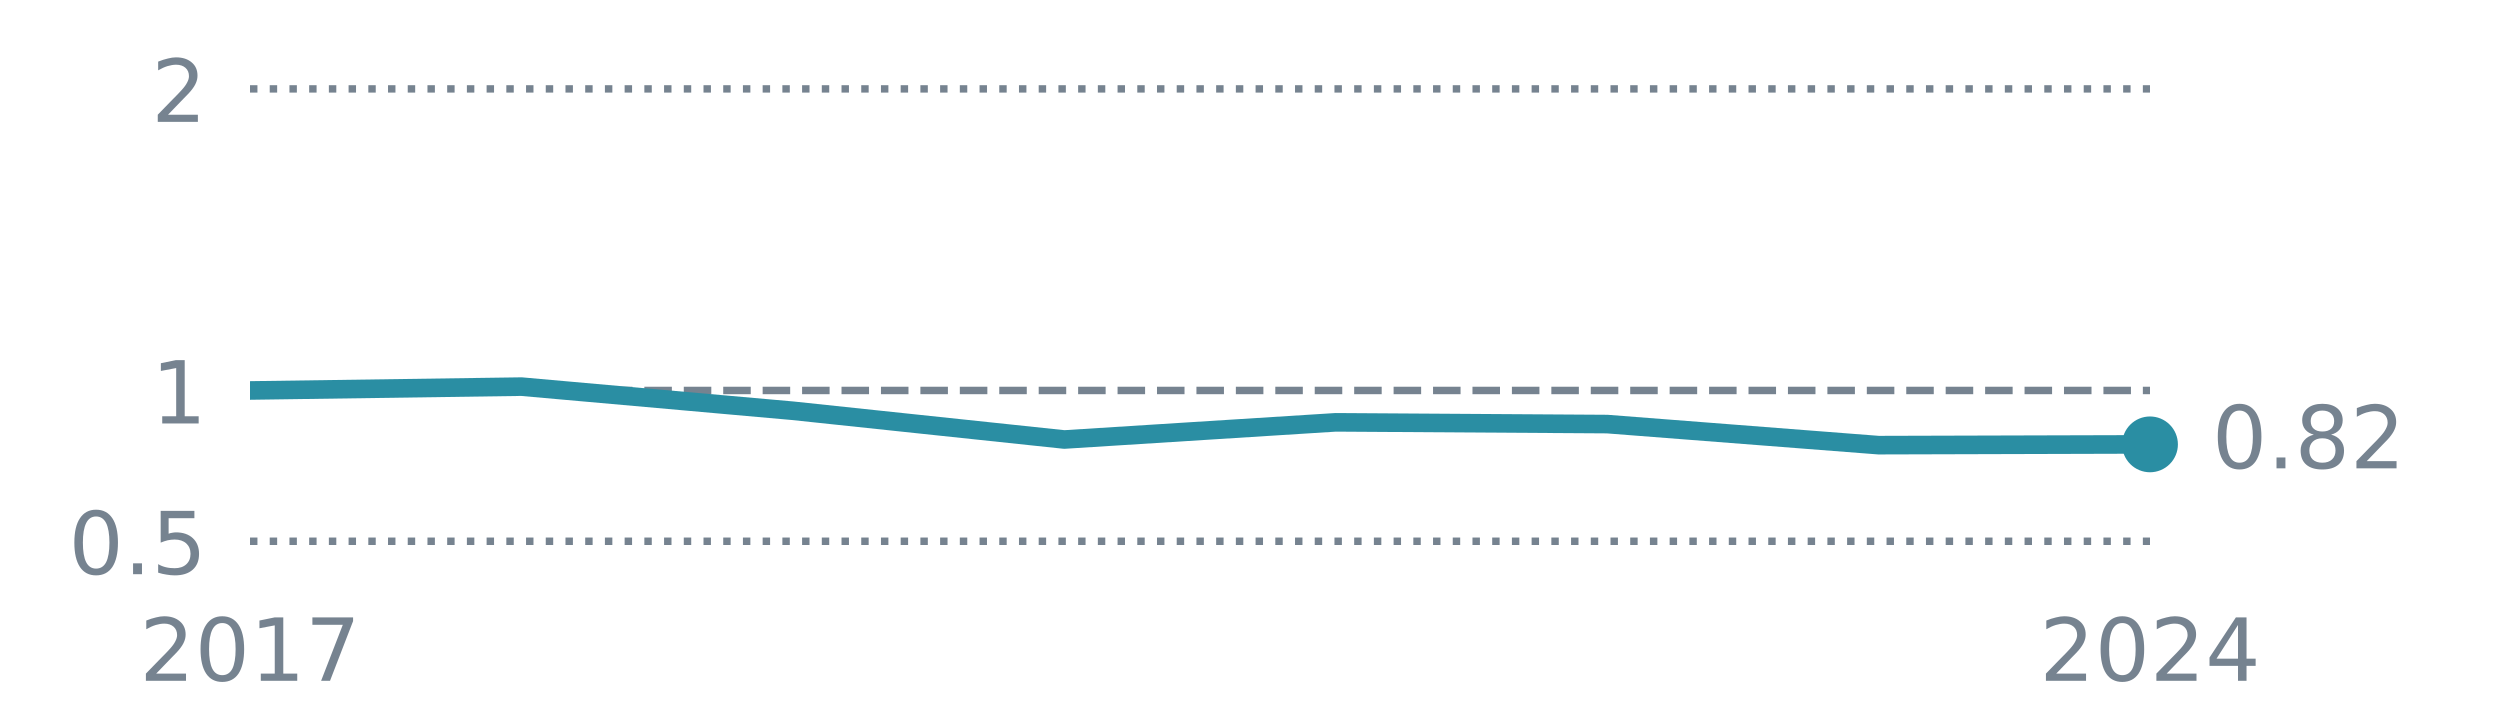
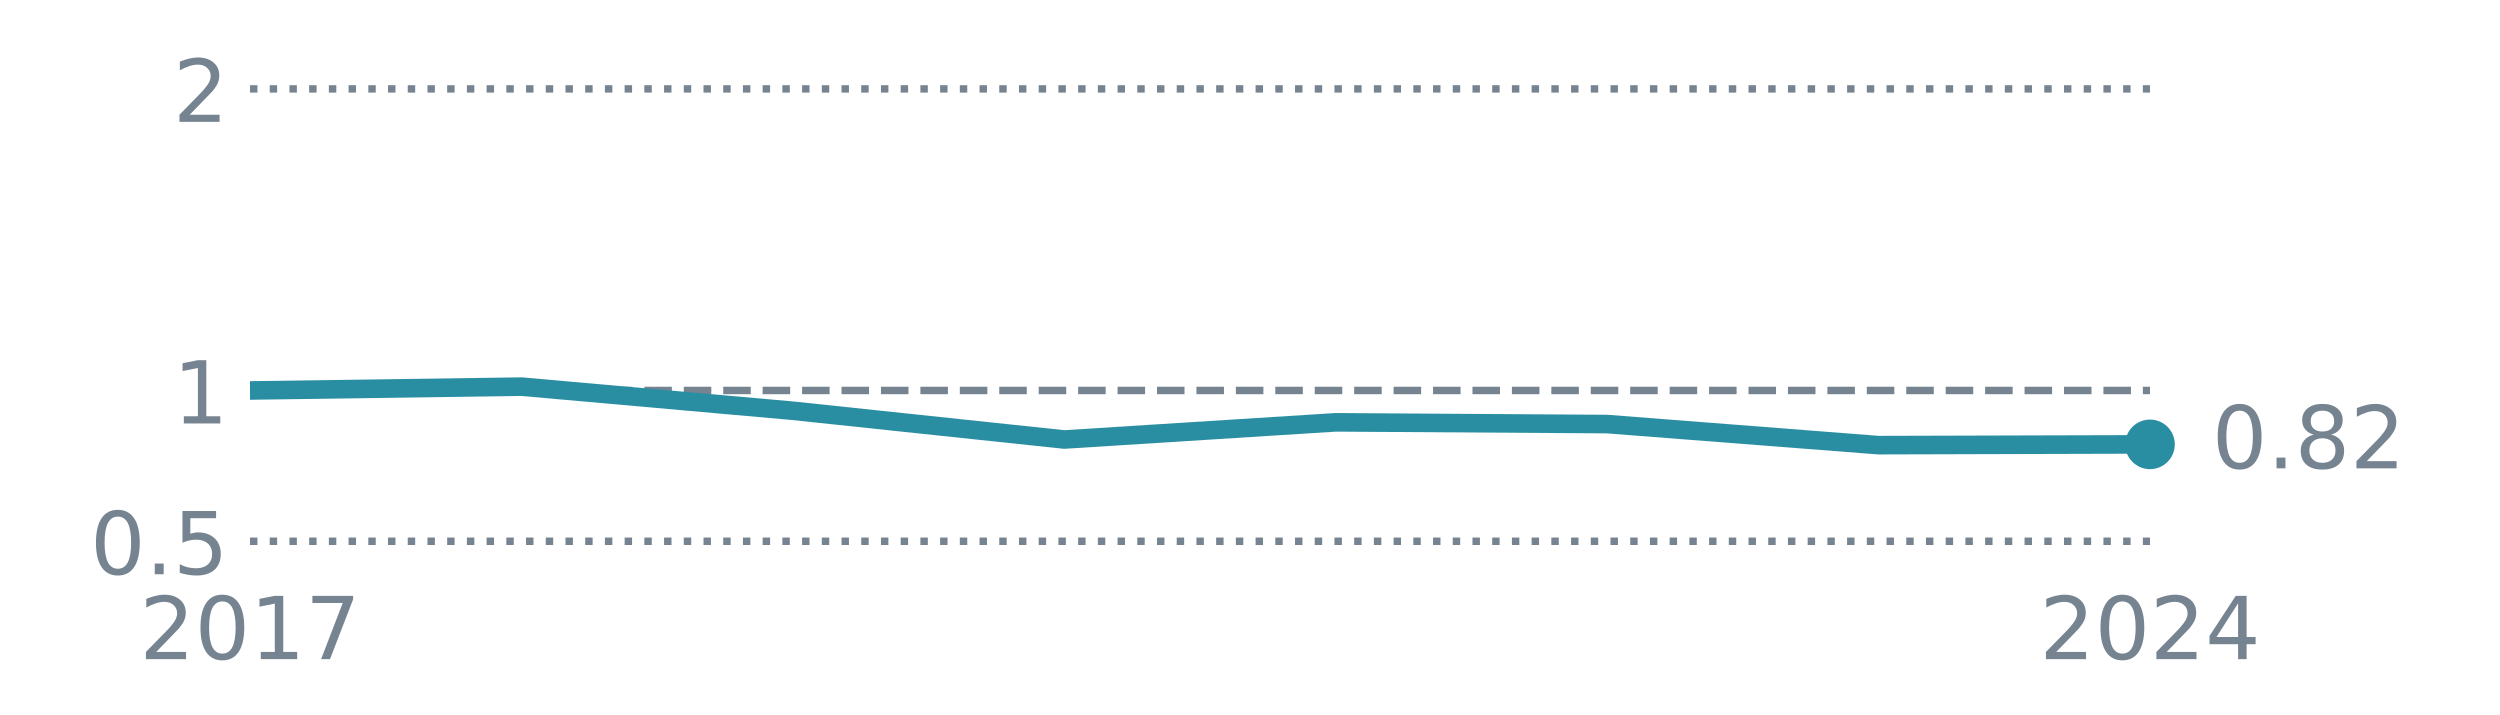
- <svg xmlns="http://www.w3.org/2000/svg" xmlns:xlink="http://www.w3.org/1999/xlink" width="201.6pt" height="57.6pt" viewBox="0 0 201.6 57.6" version="1.1">
+ <svg xmlns="http://www.w3.org/2000/svg" xmlns:xlink="http://www.w3.org/1999/xlink" width="403.2pt" height="115.2pt" viewBox="0 0 403.2 115.2" version="1.1">
  <defs>
    <style type="text/css">*{stroke-linejoin: round; stroke-linecap: butt}</style>
  </defs>
  <g id="figure_1">
    <g id="patch_1">
-       <path d="M 0 57.6  L 201.6 57.6  L 201.6 0  L 0 0  L 0 57.6  z " style="fill: none" />
+       <path d="M 0 115.2  L 403.2 115.2  L 403.2 0  L 0 0  L 0 115.2  z " style="fill: none" />
    </g>
    <g id="axes_1">
      <g id="patch_2">
-         <path d="M 20.16 46.08  L 173.376 46.08  L 173.376 2.304  L 20.16 2.304  L 20.16 46.08  z " style="fill: none" />
+         <path d="M 40.32 92.16  L 346.752 92.16  L 346.752 4.608  L 40.32 4.608  L 40.32 92.16  z " style="fill: none" />
      </g>
      <g id="matplotlib.axis_1">
        <g id="xtick_1">
          <g id="line2d_1" />
          <g id="text_1">
-             <text style="font-size: 7px; font-family: 'DejaVu Sans', 'Bitstream Vera Sans', 'Computer Modern Sans Serif', 'Lucida Grande', 'Verdana', 'Geneva', 'Lucid', 'Arial', 'Helvetica', 'Avant Garde', sans-serif; text-anchor: middle; fill: #768390" x="20.16" y="54.899" transform="rotate(-0 20.16 54.89891)">2017</text>
+             <text style="font-size: 14px; font-family: 'DejaVu Sans', 'Bitstream Vera Sans', 'Computer Modern Sans Serif', 'Lucida Grande', 'Verdana', 'Geneva', 'Lucid', 'Arial', 'Helvetica', 'Avant Garde', sans-serif; text-anchor: middle; fill: #768390" x="40.32" y="106.298" transform="rotate(-0 40.32 106.2978)">2017</text>
          </g>
        </g>
        <g id="xtick_2">
          <g id="line2d_2" />
          <g id="text_2">
-             <text style="font-size: 7px; font-family: 'DejaVu Sans', 'Bitstream Vera Sans', 'Computer Modern Sans Serif', 'Lucida Grande', 'Verdana', 'Geneva', 'Lucid', 'Arial', 'Helvetica', 'Avant Garde', sans-serif; text-anchor: middle; fill: #768390" x="173.376" y="54.899" transform="rotate(-0 173.376 54.89891)">2024</text>
+             <text style="font-size: 14px; font-family: 'DejaVu Sans', 'Bitstream Vera Sans', 'Computer Modern Sans Serif', 'Lucida Grande', 'Verdana', 'Geneva', 'Lucid', 'Arial', 'Helvetica', 'Avant Garde', sans-serif; text-anchor: middle; fill: #768390" x="346.752" y="106.298" transform="rotate(-0 346.752 106.2978)">2024</text>
          </g>
        </g>
      </g>
      <g id="matplotlib.axis_2">
        <g id="ytick_1">
          <g id="line2d_3" />
          <g id="text_3">
-             <text style="font-size: 7px; font-family: 'DejaVu Sans', 'Bitstream Vera Sans', 'Computer Modern Sans Serif', 'Lucida Grande', 'Verdana', 'Geneva', 'Lucid', 'Arial', 'Helvetica', 'Avant Garde', sans-serif; text-anchor: end; fill: #768390" x="16.66" y="46.307" transform="rotate(-0 16.66 46.30745)">0.5</text>
+             <text style="font-size: 14px; font-family: 'DejaVu Sans', 'Bitstream Vera Sans', 'Computer Modern Sans Serif', 'Lucida Grande', 'Verdana', 'Geneva', 'Lucid', 'Arial', 'Helvetica', 'Avant Garde', sans-serif; text-anchor: end; fill: #768390" x="36.82" y="92.615" transform="rotate(-0 36.82 92.61491)">0.5</text>
          </g>
        </g>
        <g id="ytick_2">
          <g id="line2d_4" />
          <g id="text_4">
-             <text style="font-size: 7px; font-family: 'DejaVu Sans', 'Bitstream Vera Sans', 'Computer Modern Sans Serif', 'Lucida Grande', 'Verdana', 'Geneva', 'Lucid', 'Arial', 'Helvetica', 'Avant Garde', sans-serif; text-anchor: end; fill: #768390" x="16.66" y="34.147" transform="rotate(-0 16.66 34.14745)">1</text>
+             <text style="font-size: 14px; font-family: 'DejaVu Sans', 'Bitstream Vera Sans', 'Computer Modern Sans Serif', 'Lucida Grande', 'Verdana', 'Geneva', 'Lucid', 'Arial', 'Helvetica', 'Avant Garde', sans-serif; text-anchor: end; fill: #768390" x="36.82" y="68.295" transform="rotate(-0 36.82 68.29491)">1</text>
          </g>
        </g>
        <g id="ytick_3">
          <g id="line2d_5" />
          <g id="text_5">
-             <text style="font-size: 7px; font-family: 'DejaVu Sans', 'Bitstream Vera Sans', 'Computer Modern Sans Serif', 'Lucida Grande', 'Verdana', 'Geneva', 'Lucid', 'Arial', 'Helvetica', 'Avant Garde', sans-serif; text-anchor: end; fill: #768390" x="16.66" y="9.827" transform="rotate(-0 16.66 9.827453)">2</text>
+             <text style="font-size: 14px; font-family: 'DejaVu Sans', 'Bitstream Vera Sans', 'Computer Modern Sans Serif', 'Lucida Grande', 'Verdana', 'Geneva', 'Lucid', 'Arial', 'Helvetica', 'Avant Garde', sans-serif; text-anchor: end; fill: #768390" x="36.82" y="19.655" transform="rotate(-0 36.82 19.65491)">2</text>
          </g>
        </g>
      </g>
      <g id="line2d_6">
-         <path d="M 20.16 31.488  L 173.376 31.488  " clip-path="url(#p7d97fa683c)" style="fill: none; stroke-dasharray: 2.22,0.96; stroke-dashoffset: 0; stroke: #768390; stroke-width: 0.6" />
+         <path d="M 40.32 62.976  L 346.752 62.976  " clip-path="url(#p55809c443b)" style="fill: none; stroke-dasharray: 4.44,1.92; stroke-dashoffset: 0; stroke: #768390; stroke-width: 1.2" />
      </g>
      <g id="line2d_7">
-         <path d="M 20.16 43.648  L 173.376 43.648  " clip-path="url(#p7d97fa683c)" style="fill: none; stroke-dasharray: 0.6,0.99; stroke-dashoffset: 0; stroke: #768390; stroke-width: 0.6" />
+         <path d="M 40.32 87.296  L 346.752 87.296  " clip-path="url(#p55809c443b)" style="fill: none; stroke-dasharray: 1.2,1.98; stroke-dashoffset: 0; stroke: #768390; stroke-width: 1.2" />
      </g>
      <g id="line2d_8">
-         <path d="M 20.16 7.168  L 173.376 7.168  " clip-path="url(#p7d97fa683c)" style="fill: none; stroke-dasharray: 0.6,0.99; stroke-dashoffset: 0; stroke: #768390; stroke-width: 0.6" />
+         <path d="M 40.32 14.336  L 346.752 14.336  " clip-path="url(#p55809c443b)" style="fill: none; stroke-dasharray: 1.2,1.98; stroke-dashoffset: 0; stroke: #768390; stroke-width: 1.2" />
      </g>
      <g id="line2d_9">
-         <path d="M 20.16 31.488  L 42.048 31.177  L 63.936 33.124  L 85.824 35.442  L 107.712 34.057  L 129.6 34.198  L 151.488 35.897  L 173.376 35.834  " clip-path="url(#p7d97fa683c)" style="fill: none; stroke: #2a8ea3; stroke-width: 1.5; stroke-linecap: square" />
+         <path d="M 40.32 62.976  L 84.096 62.355  L 127.872 66.247  L 171.648 70.884  L 215.424 68.114  L 259.2 68.395  L 302.976 71.794  L 346.752 71.667  " clip-path="url(#p55809c443b)" style="fill: none; stroke: #2a8ea3; stroke-width: 3; stroke-linecap: square" />
      </g>
      <g id="line2d_10">
        <defs>
-           <path id="m3472cdab57" d="M 0 1.75  C 0.464 1.75 0.909 1.566 1.237 1.237  C 1.566 0.909 1.75 0.464 1.75 0  C 1.75 -0.464 1.566 -0.909 1.237 -1.237  C 0.909 -1.566 0.464 -1.75 0 -1.75  C -0.464 -1.75 -0.909 -1.566 -1.237 -1.237  C -1.566 -0.909 -1.75 -0.464 -1.75 0  C -1.75 0.464 -1.566 0.909 -1.237 1.237  C -0.909 1.566 -0.464 1.75 0 1.75  z " style="stroke: #2a8ea3" />
+           <path id="m863e7d73f0" d="M 0 3.5  C 0.928 3.5 1.819 3.131 2.475 2.475  C 3.131 1.819 3.5 0.928 3.5 0  C 3.5 -0.928 3.131 -1.819 2.475 -2.475  C 1.819 -3.131 0.928 -3.5 0 -3.5  C -0.928 -3.5 -1.819 -3.131 -2.475 -2.475  C -3.131 -1.819 -3.5 -0.928 -3.5 0  C -3.5 0.928 -3.131 1.819 -2.475 2.475  C -1.819 3.131 -0.928 3.5 0 3.5  z " style="stroke: #2a8ea3" />
        </defs>
        <g>
-           <use xlink:href="#m3472cdab57" x="173.376" y="35.834" style="fill: #2a8ea3; stroke: #2a8ea3" />
+           <use xlink:href="#m863e7d73f0" x="346.752" y="71.667" style="fill: #2a8ea3; stroke: #2a8ea3" />
        </g>
      </g>
      <g id="text_6">
-         <text style="font-size: 7px; font-family: 'DejaVu Sans', 'Bitstream Vera Sans', 'Computer Modern Sans Serif', 'Lucida Grande', 'Verdana', 'Geneva', 'Lucid', 'Arial', 'Helvetica', 'Avant Garde', sans-serif; text-anchor: start; fill: #768390" x="178.376" y="37.765" transform="rotate(-0 178.376 37.76517)">0.82</text>
+         <text style="font-size: 14px; font-family: 'DejaVu Sans', 'Bitstream Vera Sans', 'Computer Modern Sans Serif', 'Lucida Grande', 'Verdana', 'Geneva', 'Lucid', 'Arial', 'Helvetica', 'Avant Garde', sans-serif; text-anchor: start; fill: #768390" x="356.752" y="75.53" transform="rotate(-0 356.752 75.53034)">0.82</text>
      </g>
    </g>
  </g>
  <defs>
-     <clipPath id="p7d97fa683c">
-       <rect x="20.16" y="2.304" width="153.216" height="43.776" />
+     <clipPath id="p55809c443b">
+       <rect x="40.32" y="4.608" width="306.432" height="87.552" />
    </clipPath>
  </defs>
</svg>
